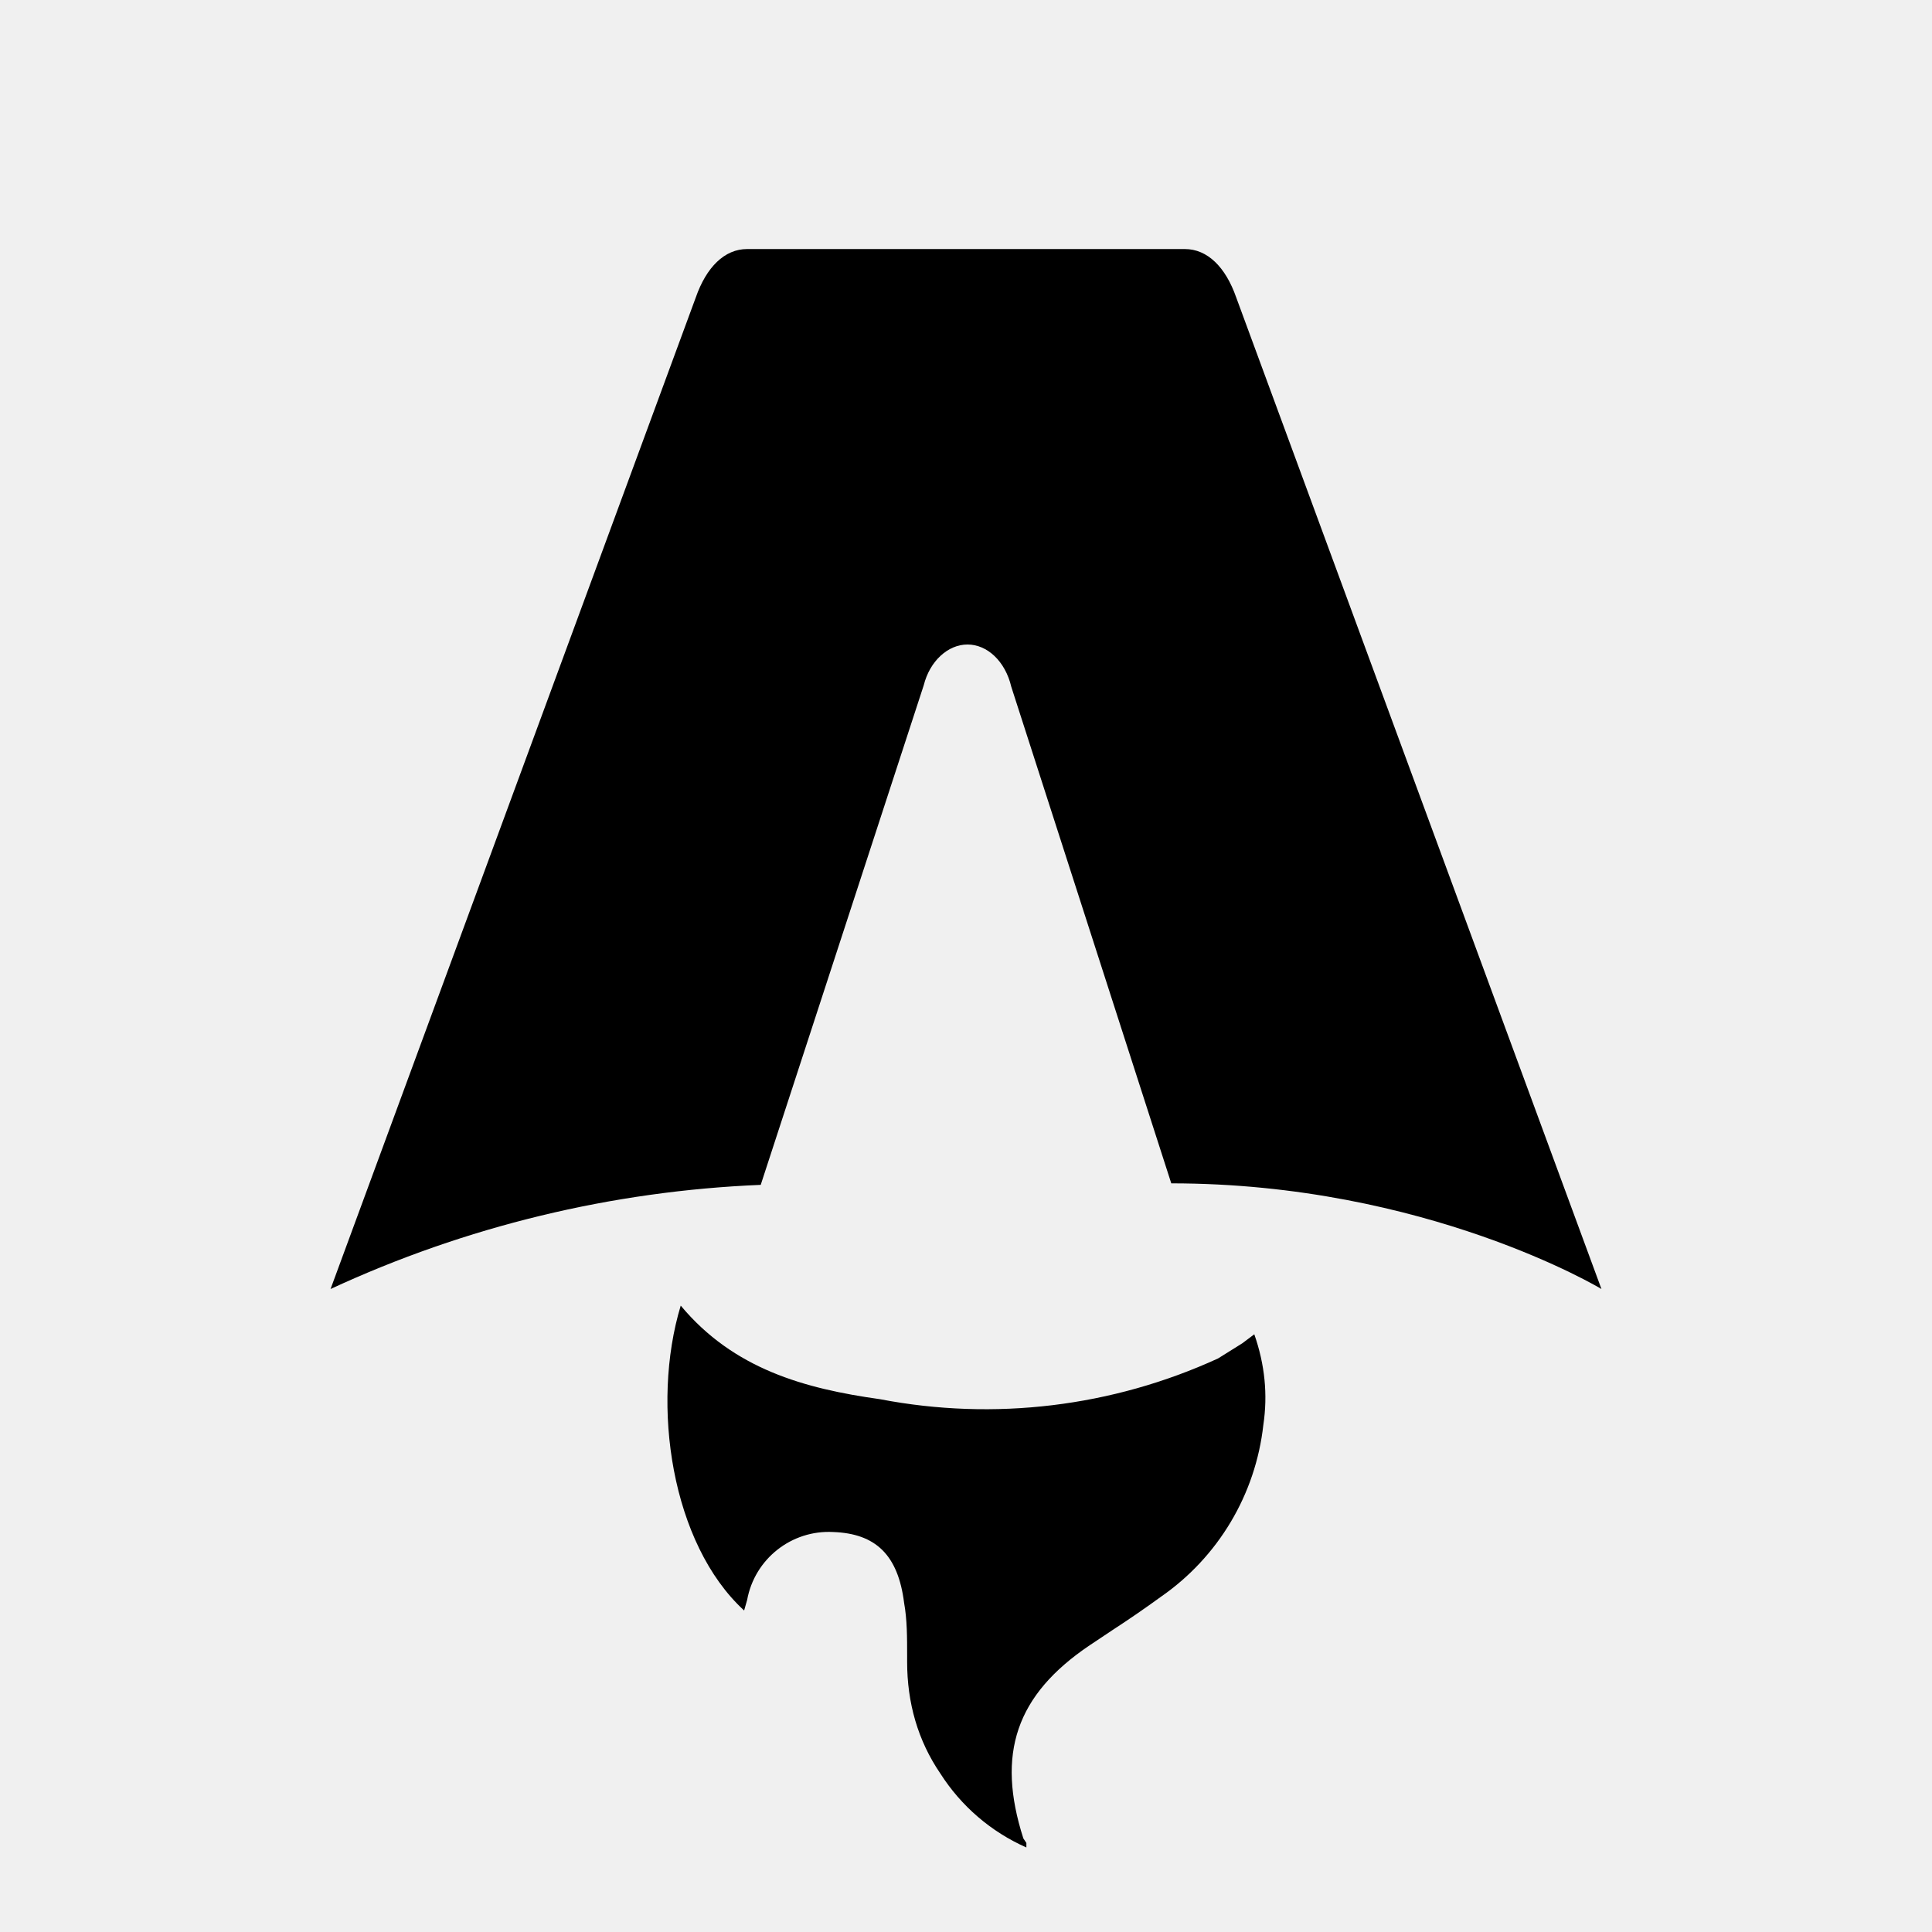
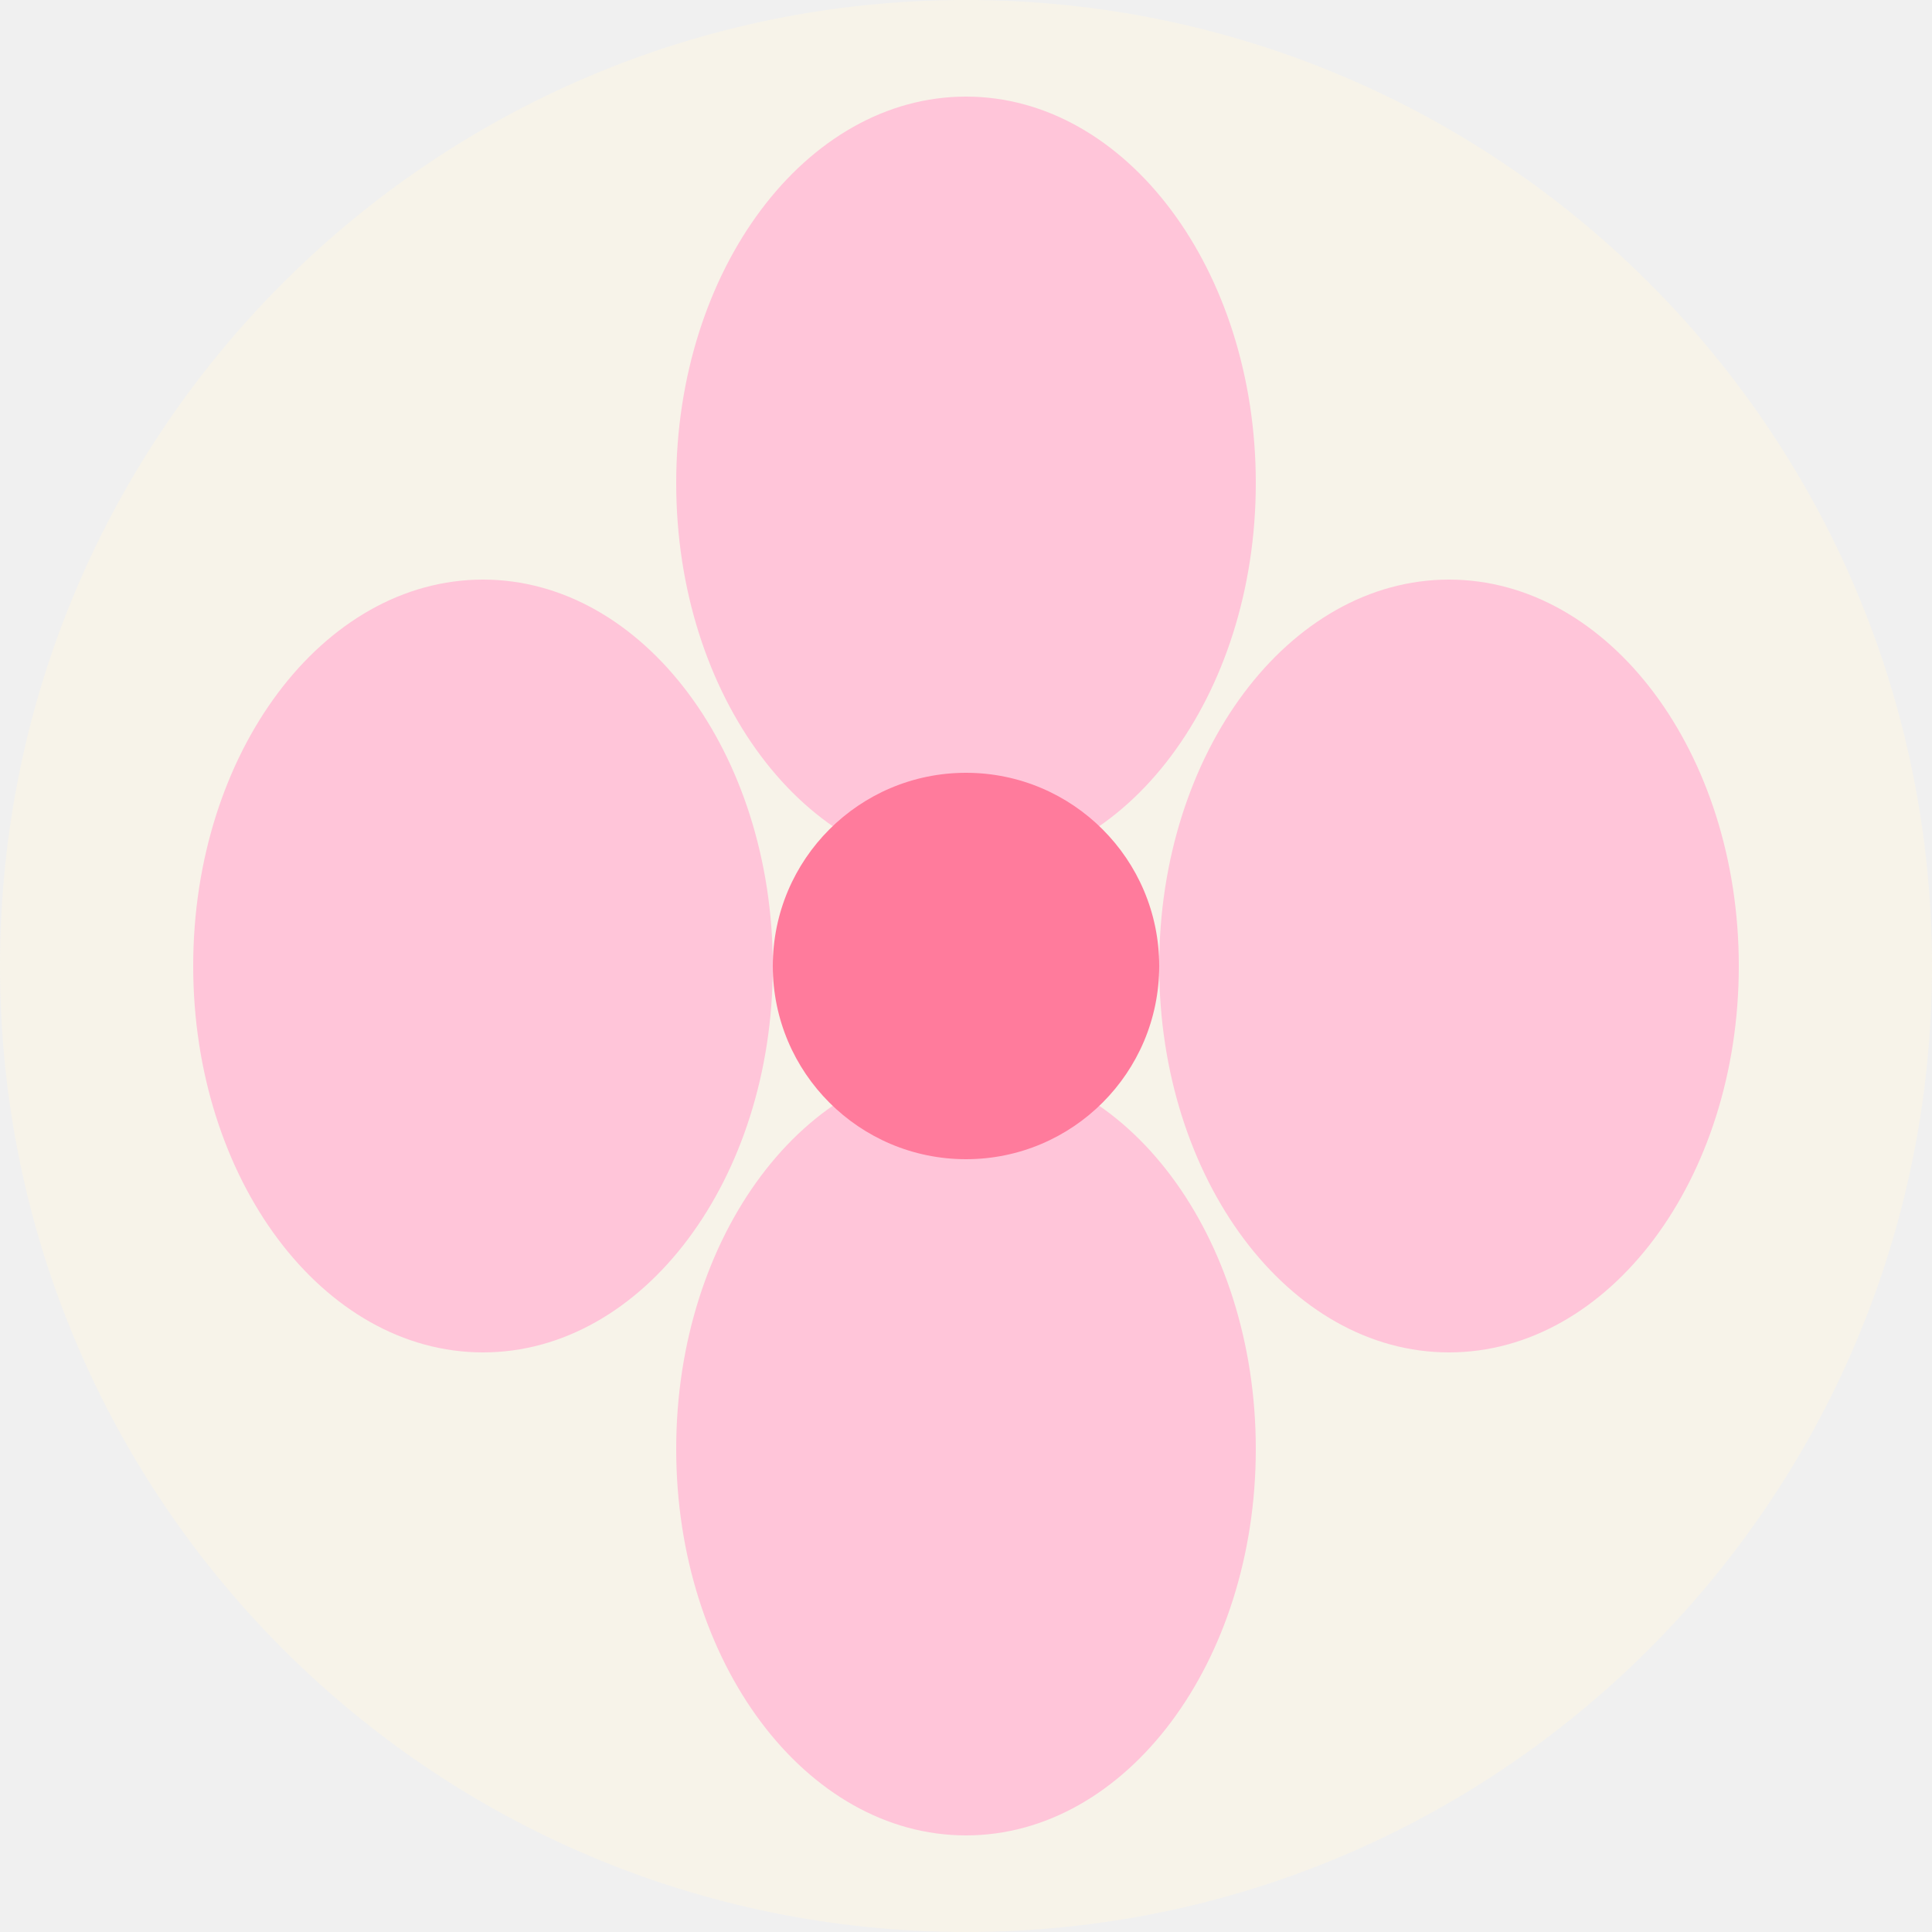
- <svg xmlns="http://www.w3.org/2000/svg" fill="none" viewBox="0 0 128 128">
-   <path d="M50.4 78.5a75.1 75.1 0 0 0-28.5 6.9l24.2-65.7c.7-2 1.9-3.2 3.4-3.2h29c1.5 0 2.7 1.2 3.4 3.2l24.2 65.7s-11.6-7-28.5-7L67 45.5c-.4-1.7-1.6-2.8-2.9-2.8-1.3 0-2.5 1.1-2.9 2.7L50.4 78.5Zm-1.1 28.2Zm-4.2-20.2c-2 6.6-.6 15.8 4.2 20.2a17.5 17.5 0 0 1 .2-.7 5.5 5.5 0 0 1 5.7-4.5c2.8.1 4.3 1.5 4.7 4.7.2 1.1.2 2.3.2 3.5v.4c0 2.7.7 5.2 2.2 7.4a13 13 0 0 0 5.7 4.9v-.3l-.2-.3c-1.8-5.6-.5-9.5 4.4-12.8l1.5-1a73 73 0 0 0 3.2-2.2 16 16 0 0 0 6.8-11.4c.3-2 .1-4-.6-6l-.8.6-1.6 1a37 37 0 0 1-22.4 2.7c-5-.7-9.7-2-13.2-6.2Z" />
-   <style>
-         path { fill: #000; }
-         @media (prefers-color-scheme: dark) {
-             path { fill: #FFF; }
-         }
-     </style>
+ <svg xmlns="http://www.w3.org/2000/svg" viewBox="0 0 100 100" fill="none">
+   <circle cx="50" cy="50" r="50" fill="#F7F3E9" />
+   <g fill="#FFC5D9">
+     <ellipse cx="50" cy="25" rx="15" ry="20" />
+     <ellipse cx="75" cy="50" rx="20" ry="15" transform="rotate(90, 75, 50)" />
+     <ellipse cx="50" cy="75" rx="15" ry="20" />
+     <ellipse cx="25" cy="50" rx="20" ry="15" transform="rotate(90, 25, 50)" />
+   </g>
+   <circle cx="50" cy="50" r="10" fill="#FF7B9C" />
</svg>
